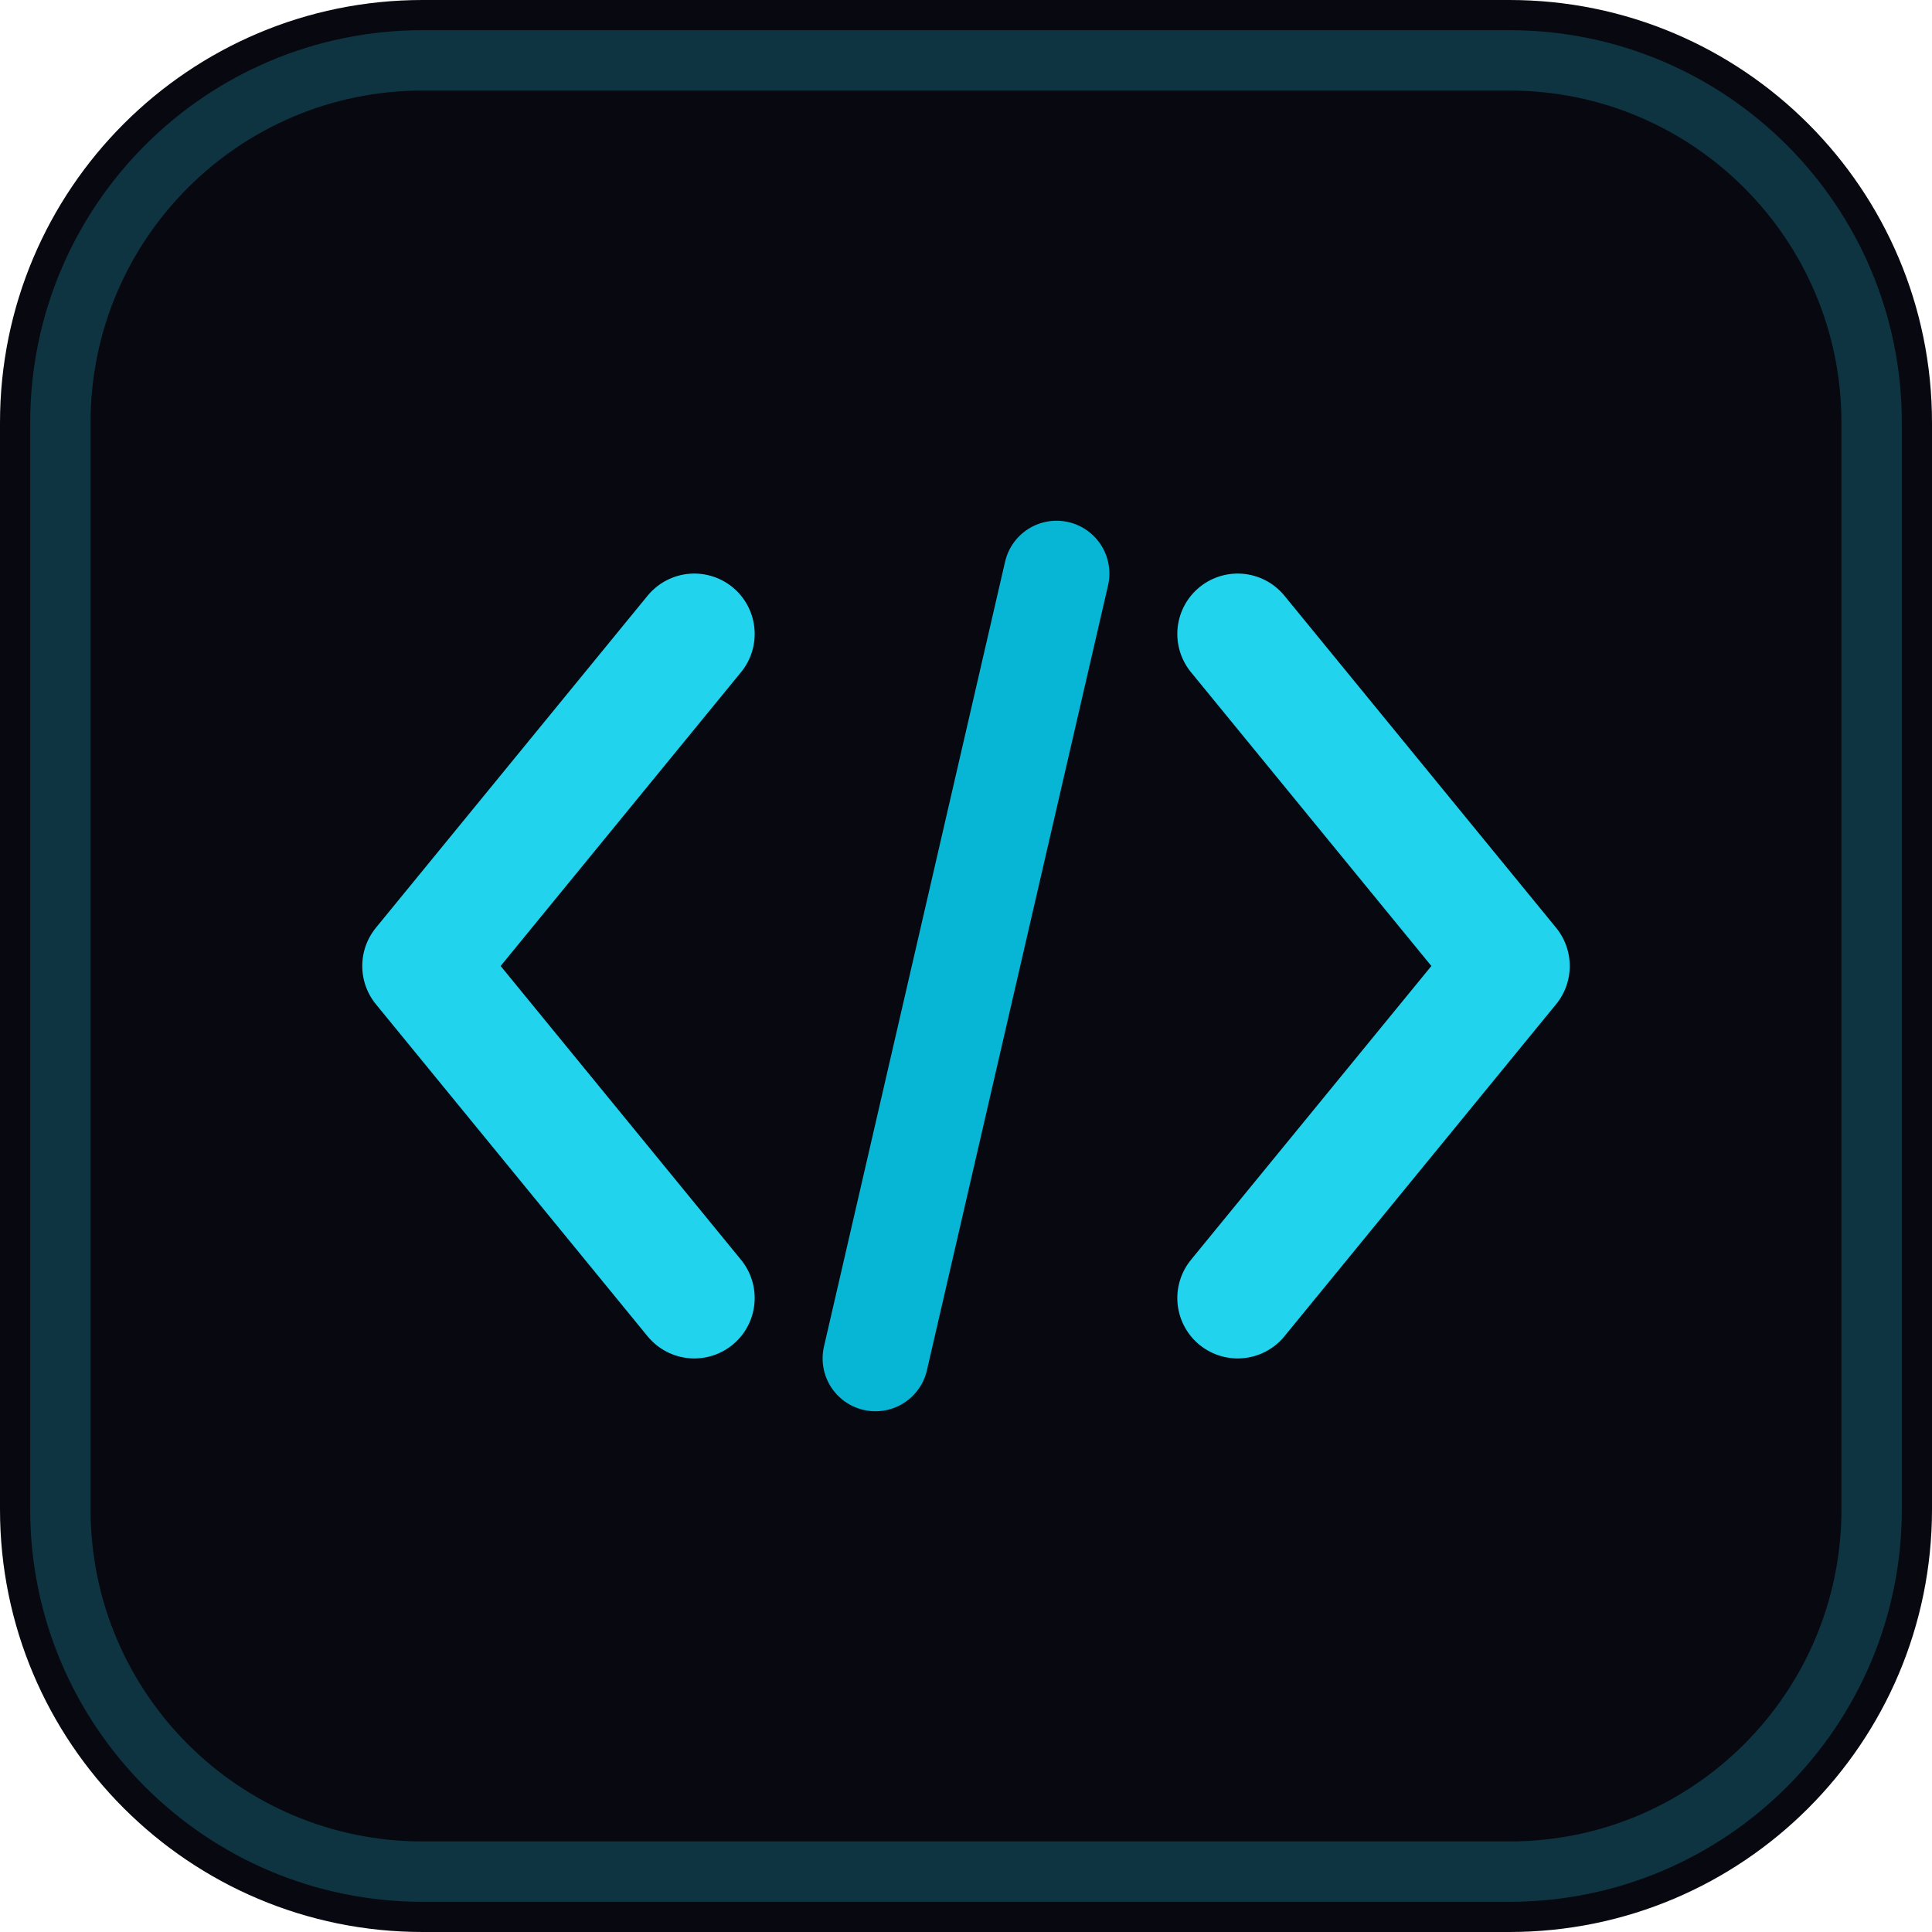
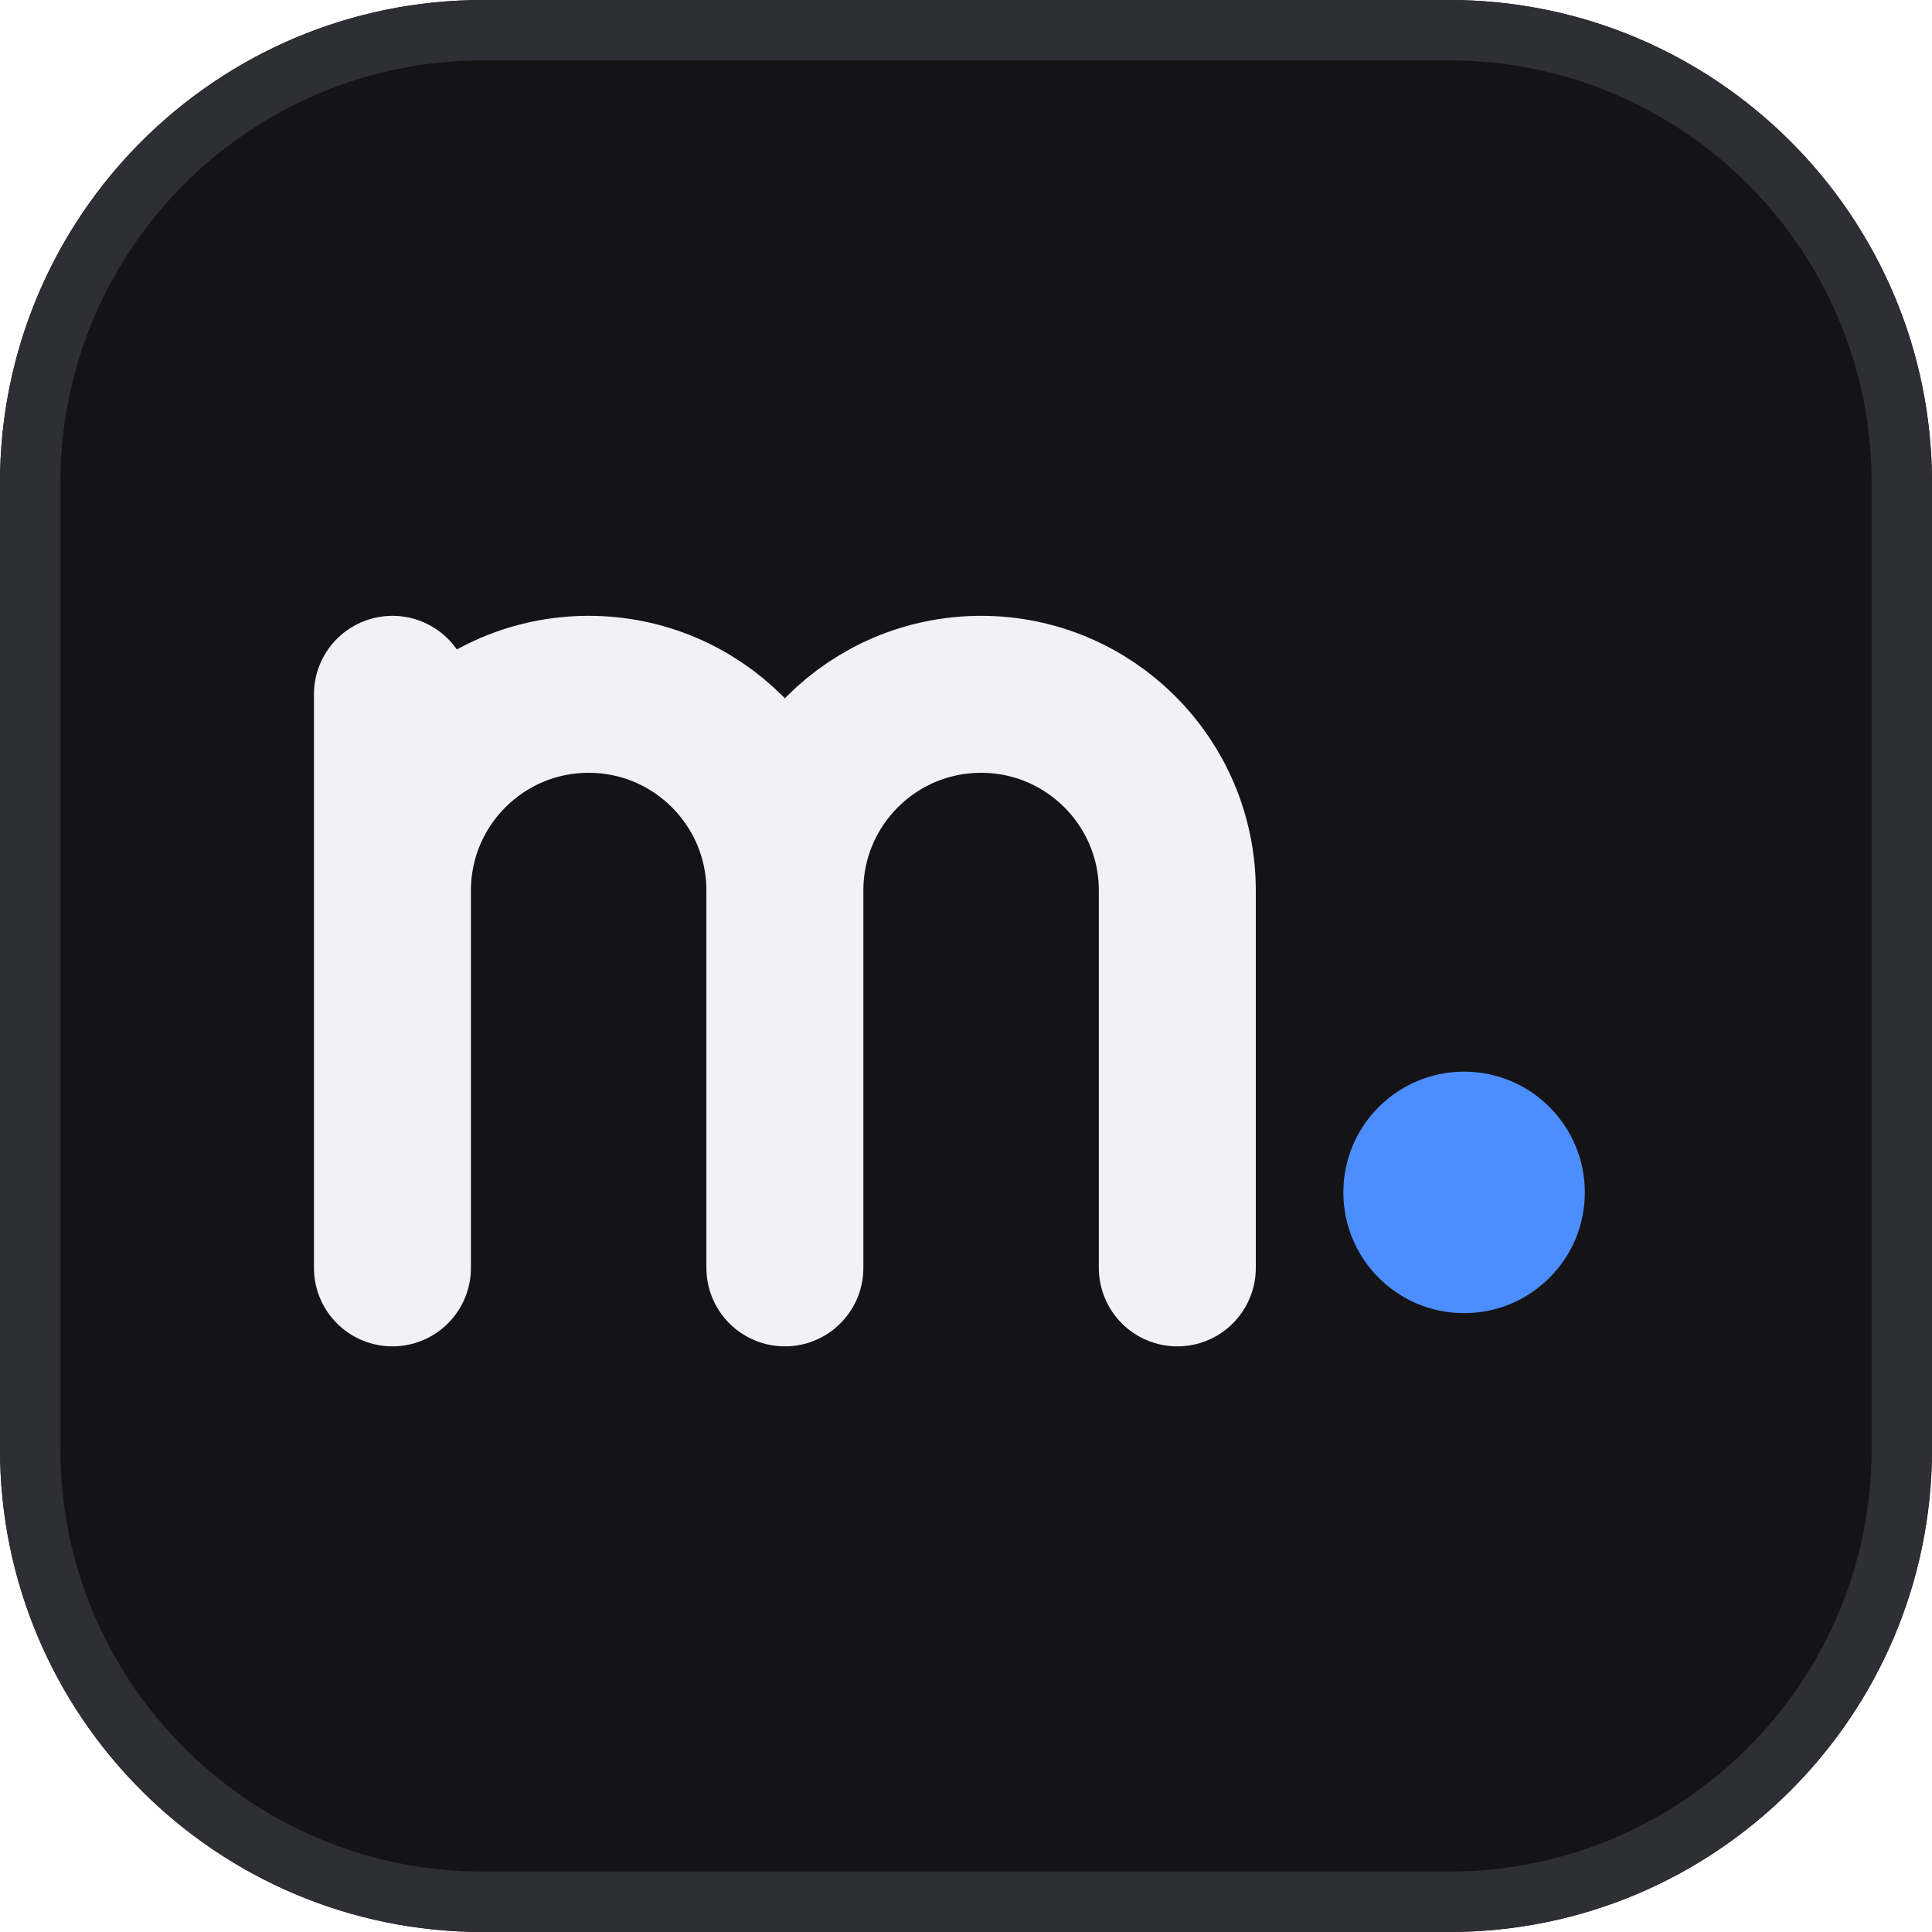
<svg xmlns="http://www.w3.org/2000/svg" viewBox="0 0 32 32" fill="none">
-   <rect width="32" height="32" rx="7" fill="#080810" />
-   <rect x="1" y="1" width="30" height="30" rx="6" stroke="#22d3ee" stroke-opacity="0.22" />
-   <path d="M11.5 10.5 7 16l4.5 5.5M20.5 10.5 25 16l-4.5 5.5" stroke="#22d3ee" stroke-width="2" stroke-linecap="round" stroke-linejoin="round" />
-   <path d="M17.5 9.5 14.5 22.5" stroke="#06b6d4" stroke-width="1.75" stroke-linecap="round" />
+   <rect width="32" height="32" rx="8" fill="#141417" />
+   <rect x="0.5" y="0.5" width="31" height="31" rx="7.5" stroke="#2e2e35" />
+   <path d="M6.5 21V11.5M6.5 14.75a3.25 3.25 0 0 1 6.5 0V21M13 14.75a3.25 3.25 0 0 1 6.5 0V21" stroke="#f2f2f4" stroke-width="2.6" stroke-linecap="round" stroke-linejoin="round" />
+   <circle cx="24.25" cy="19.75" r="2" fill="#4c8dff" />
</svg>
